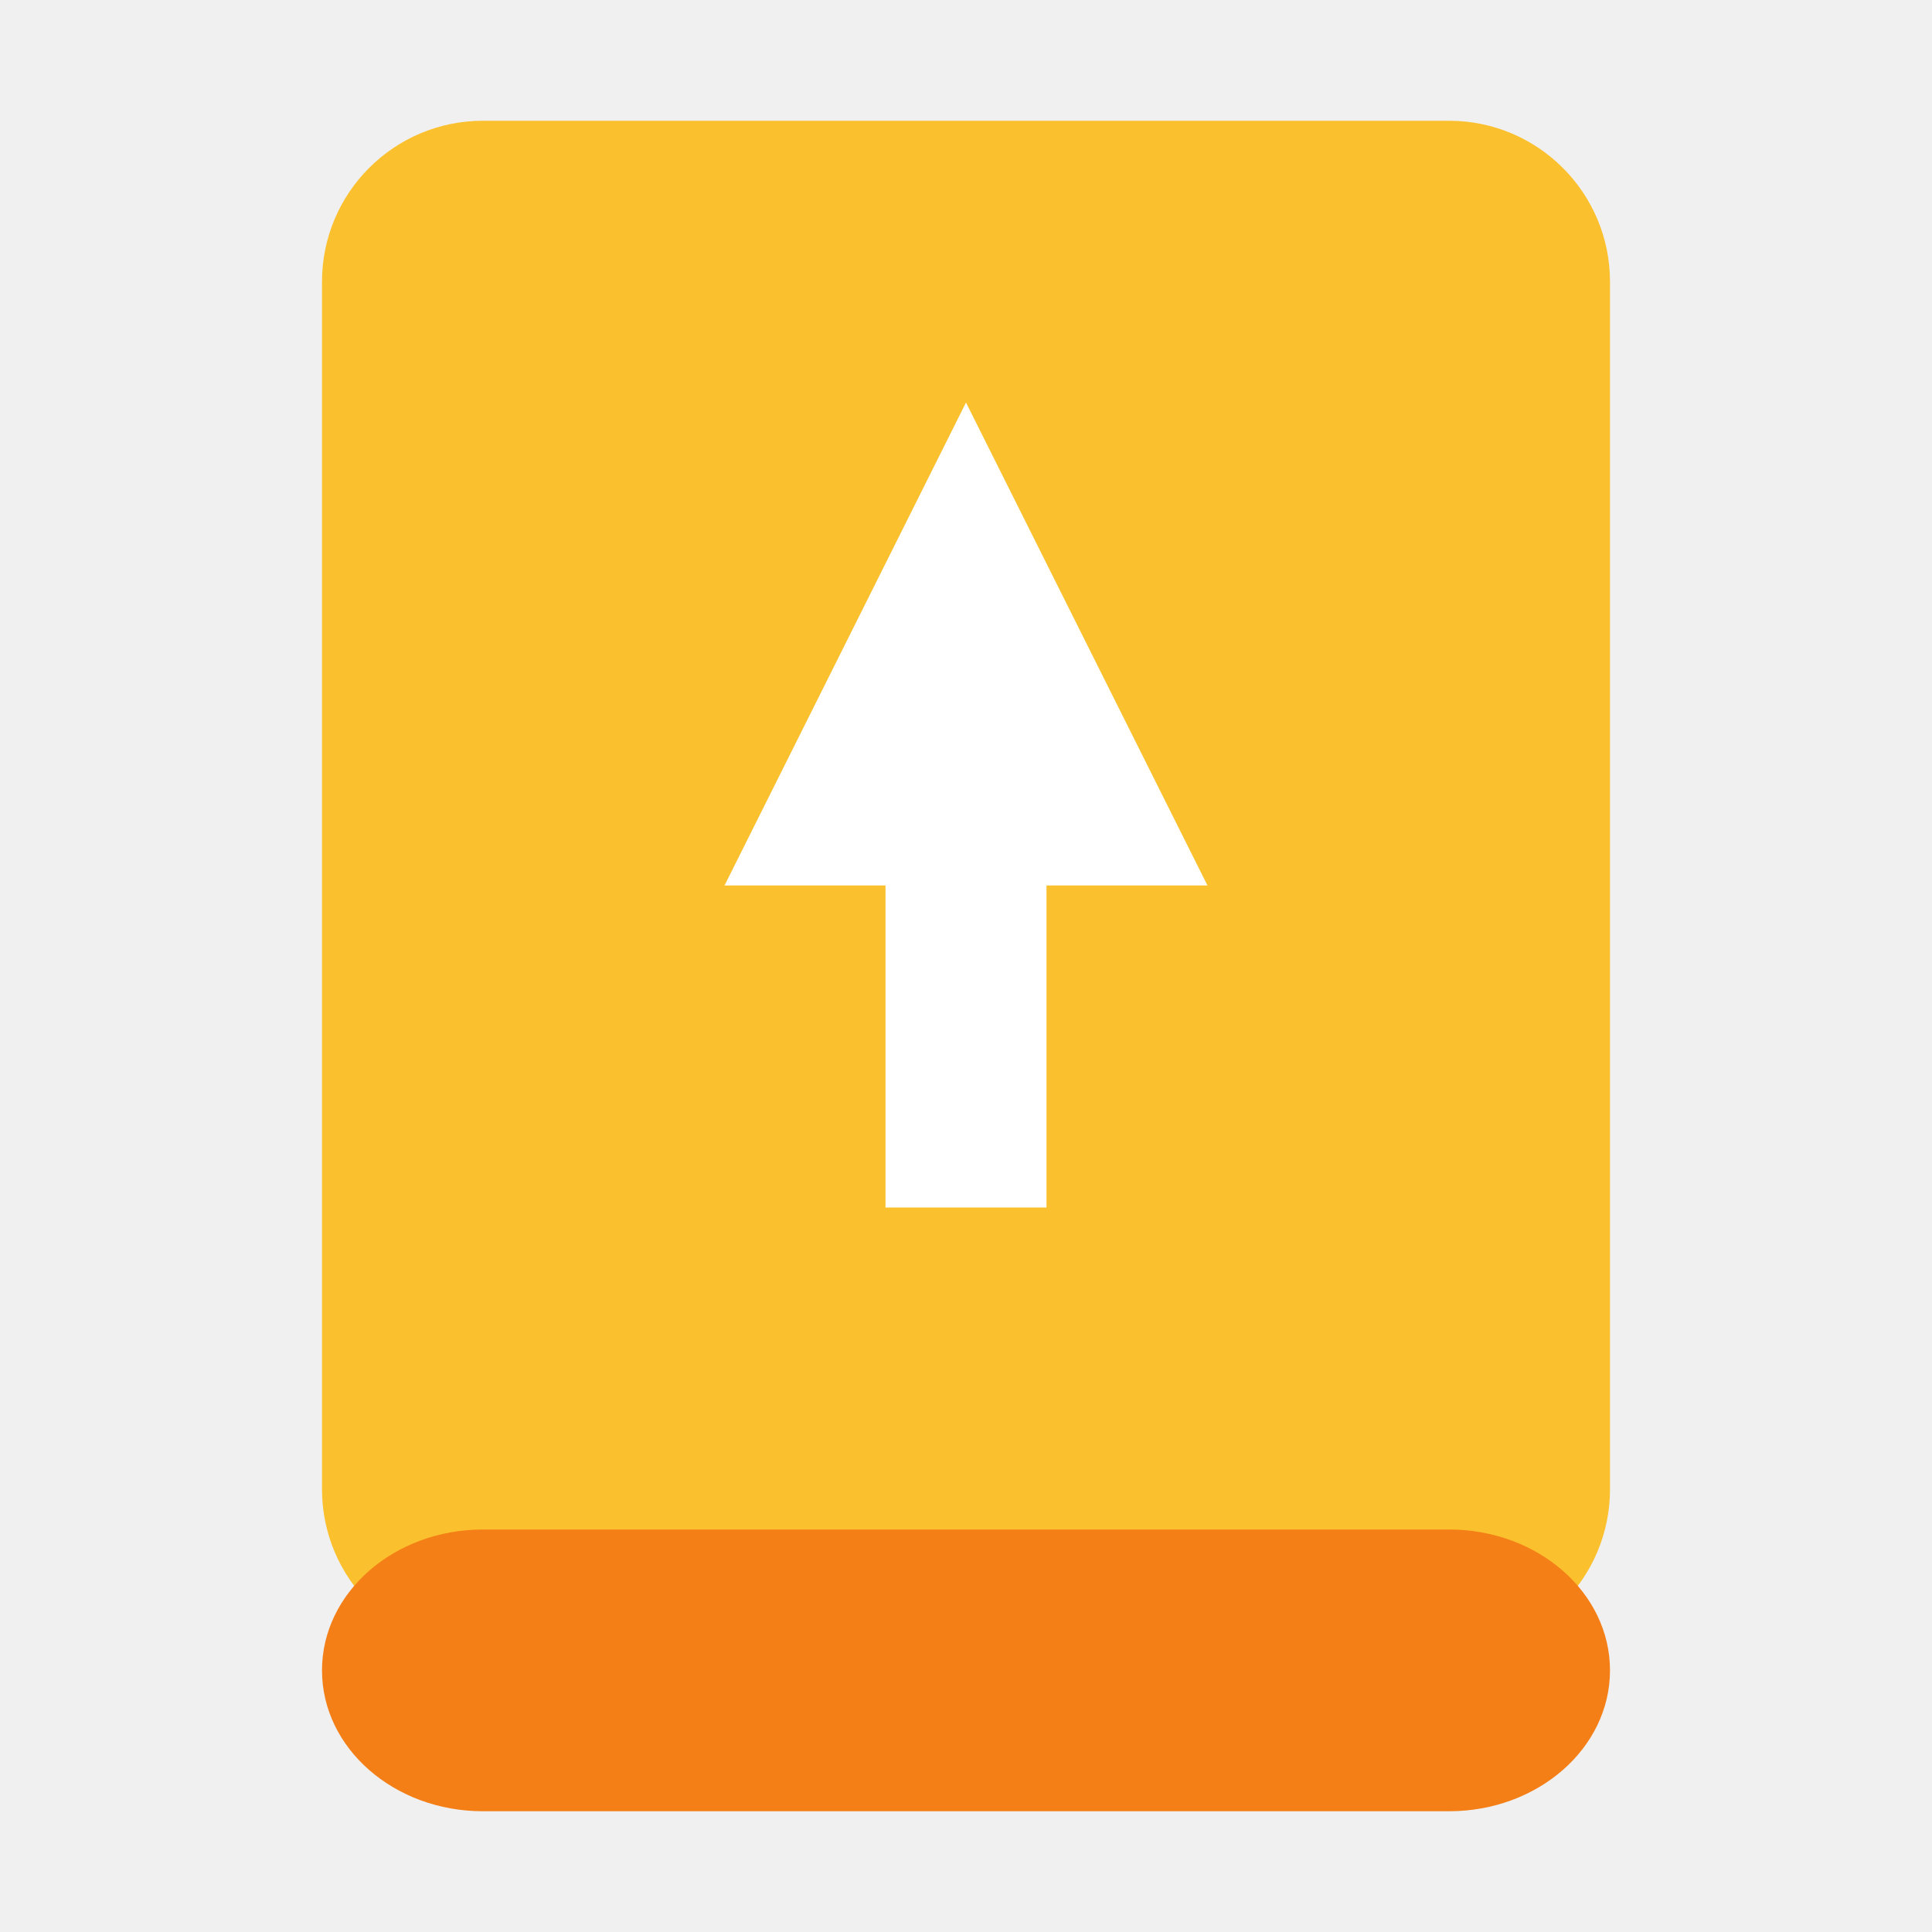
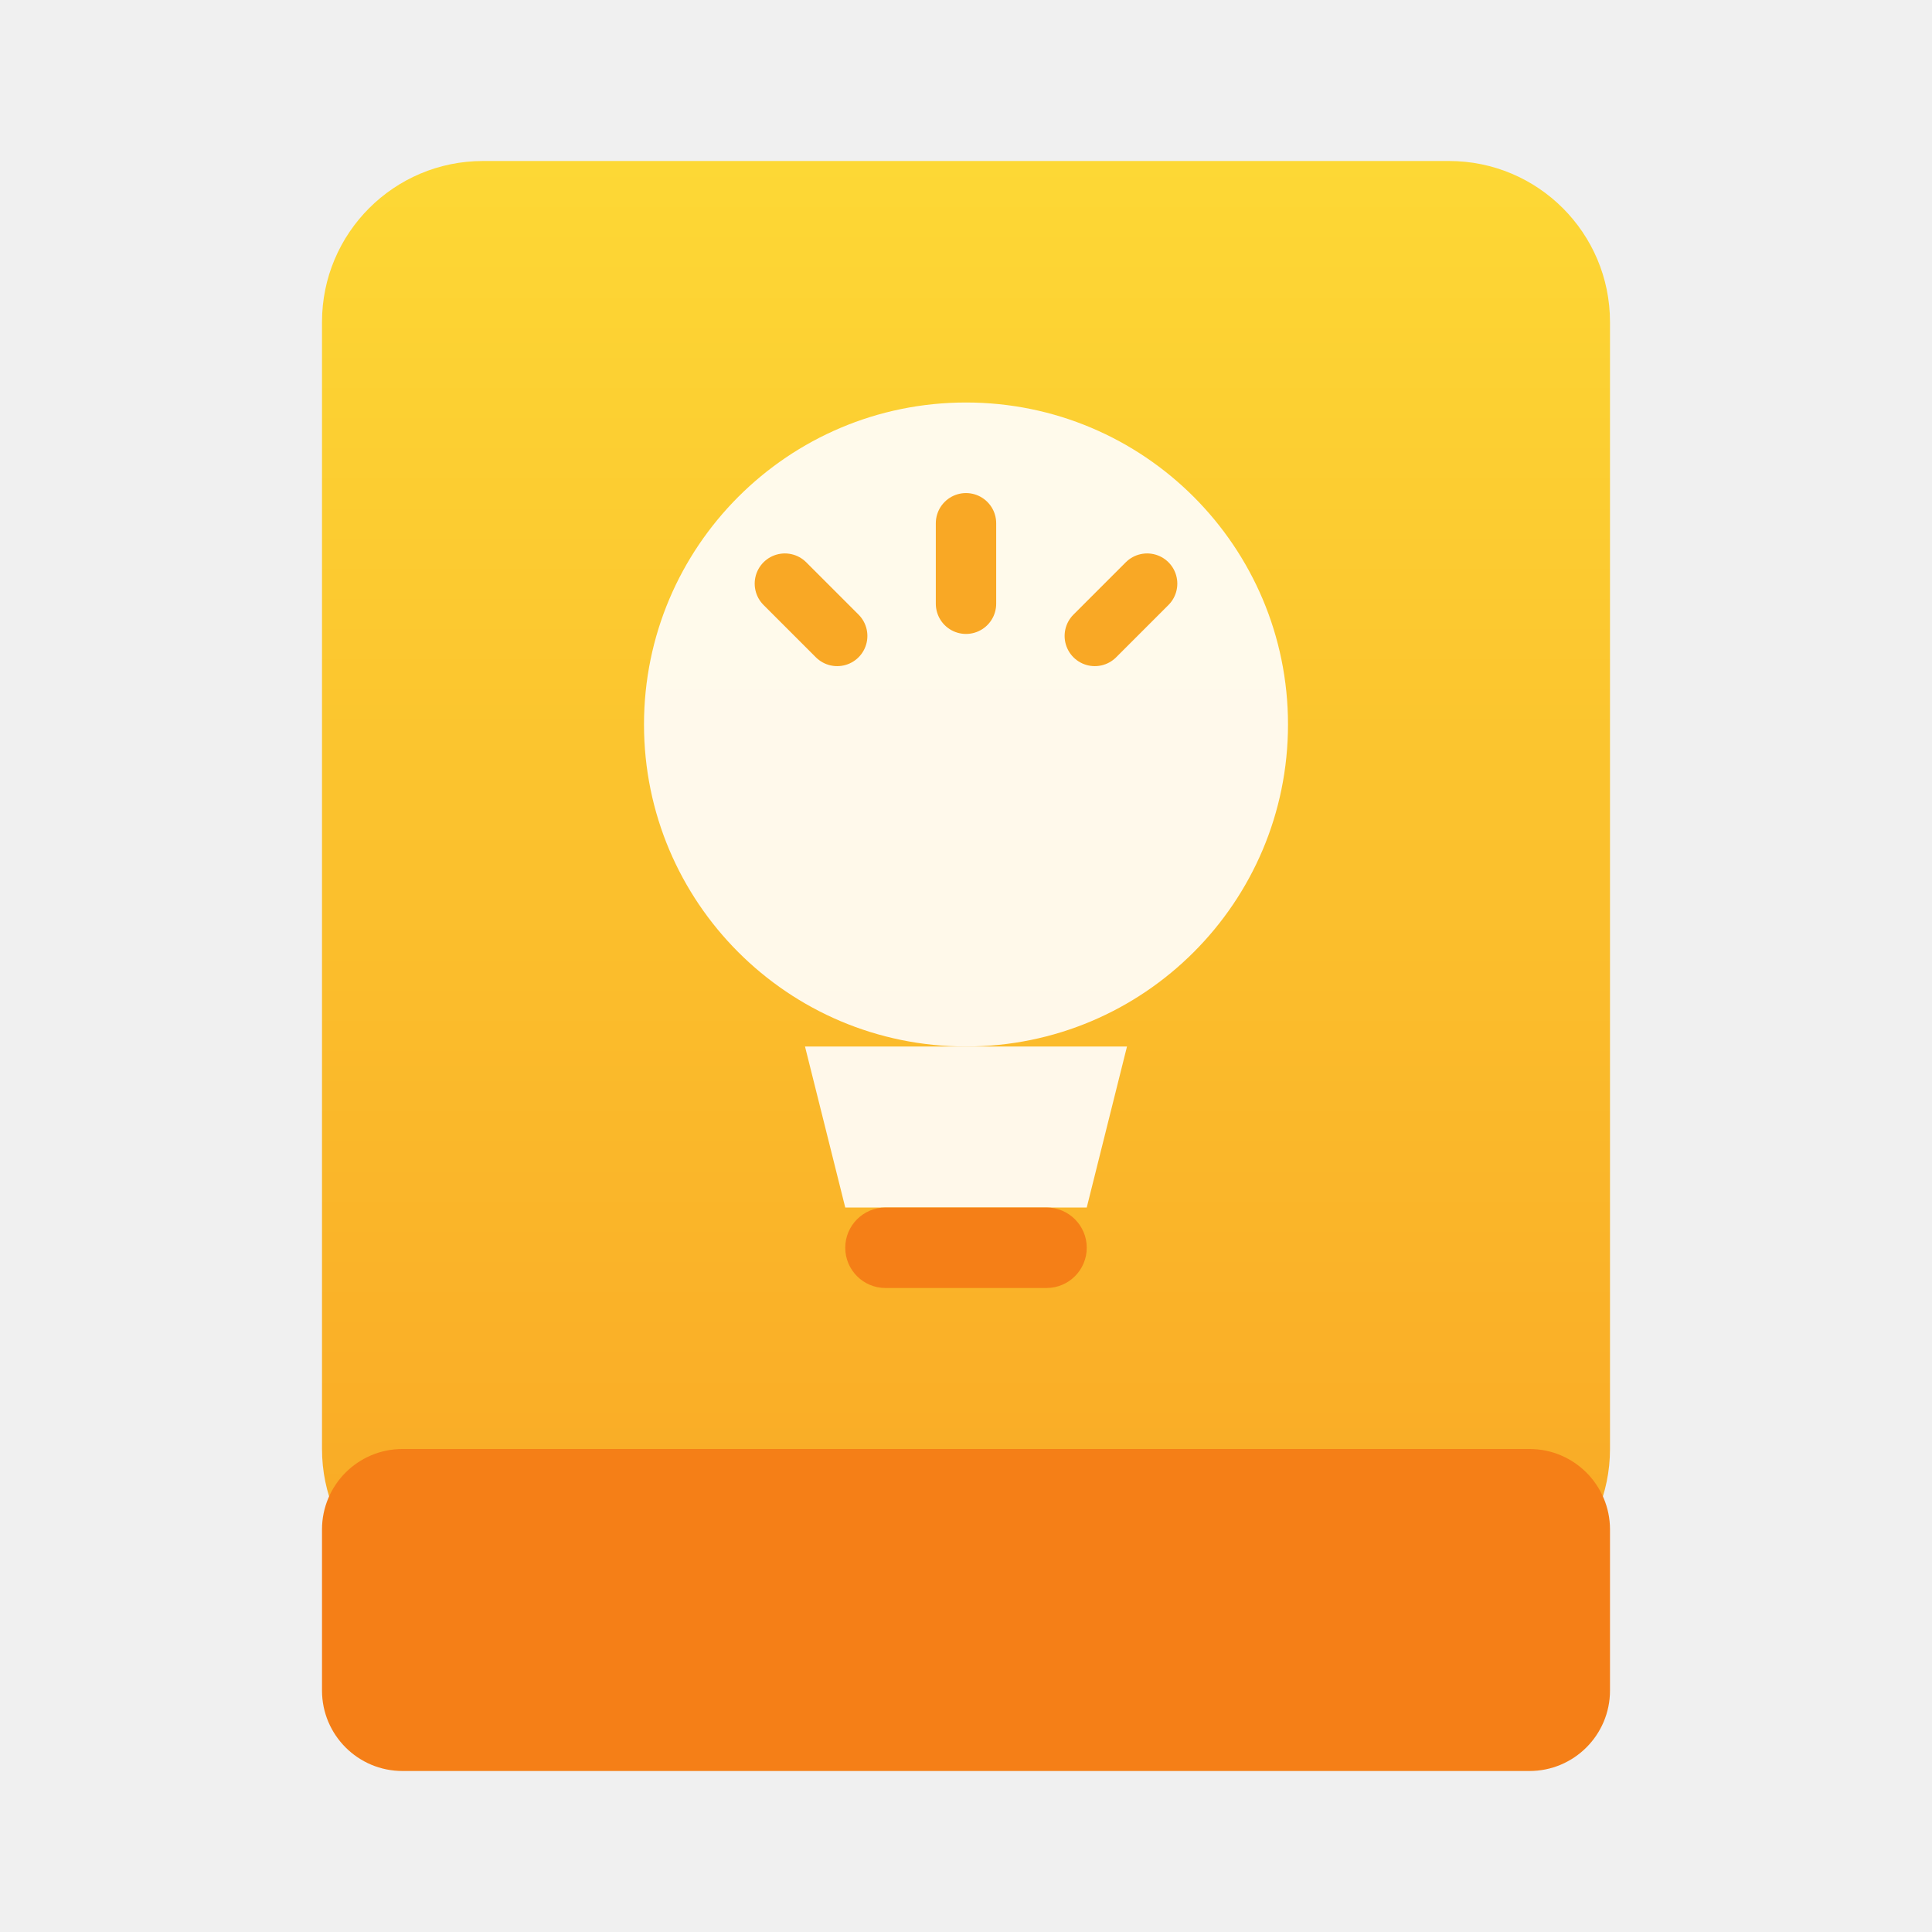
<svg xmlns="http://www.w3.org/2000/svg" viewBox="0 0 48 48">
-   <rect x="8" y="3" width="32" height="38" rx="4" fill="#FBC02D" />
-   <rect x="8" y="38" width="32" height="7" rx="4" fill="#F57F17" />
-   <path fill="#fff" d="M24 10l6 12h-4v8h-4v-8h-4z" />
+   <defs>
+     <linearGradient id="kg" x1="0" y1="0" x2="0" y2="1">
+       <stop offset="0%" stop-color="#FDD835" />
+       <stop offset="100%" stop-color="#F9A825" />
+     </linearGradient>
+   </defs>
+   <rect x="8" y="4" width="32" height="36" rx="4" fill="url(#kg)" />
+   <rect x="8" y="36" width="32" height="8" rx="2" fill="#F57F17" />
+   <circle cx="24" cy="18" r="8" fill="#fff" opacity="0.9" />
+   <path fill="#fff" opacity="0.9" d="M20 26h8l-1 4h-6z" />
+   <rect x="21" y="30" width="6" height="2" rx="1" fill="#F57F17" />
+   <line x1="24" y1="13" x2="24" y2="15" stroke="#F9A825" stroke-width="1.5" stroke-linecap="round" />
+   <line x1="19.5" y1="14.5" x2="20.8" y2="15.8" stroke="#F9A825" stroke-width="1.5" stroke-linecap="round" />
+   <line x1="28.5" y1="14.5" x2="27.2" y2="15.8" stroke="#F9A825" stroke-width="1.5" stroke-linecap="round" />
</svg>
